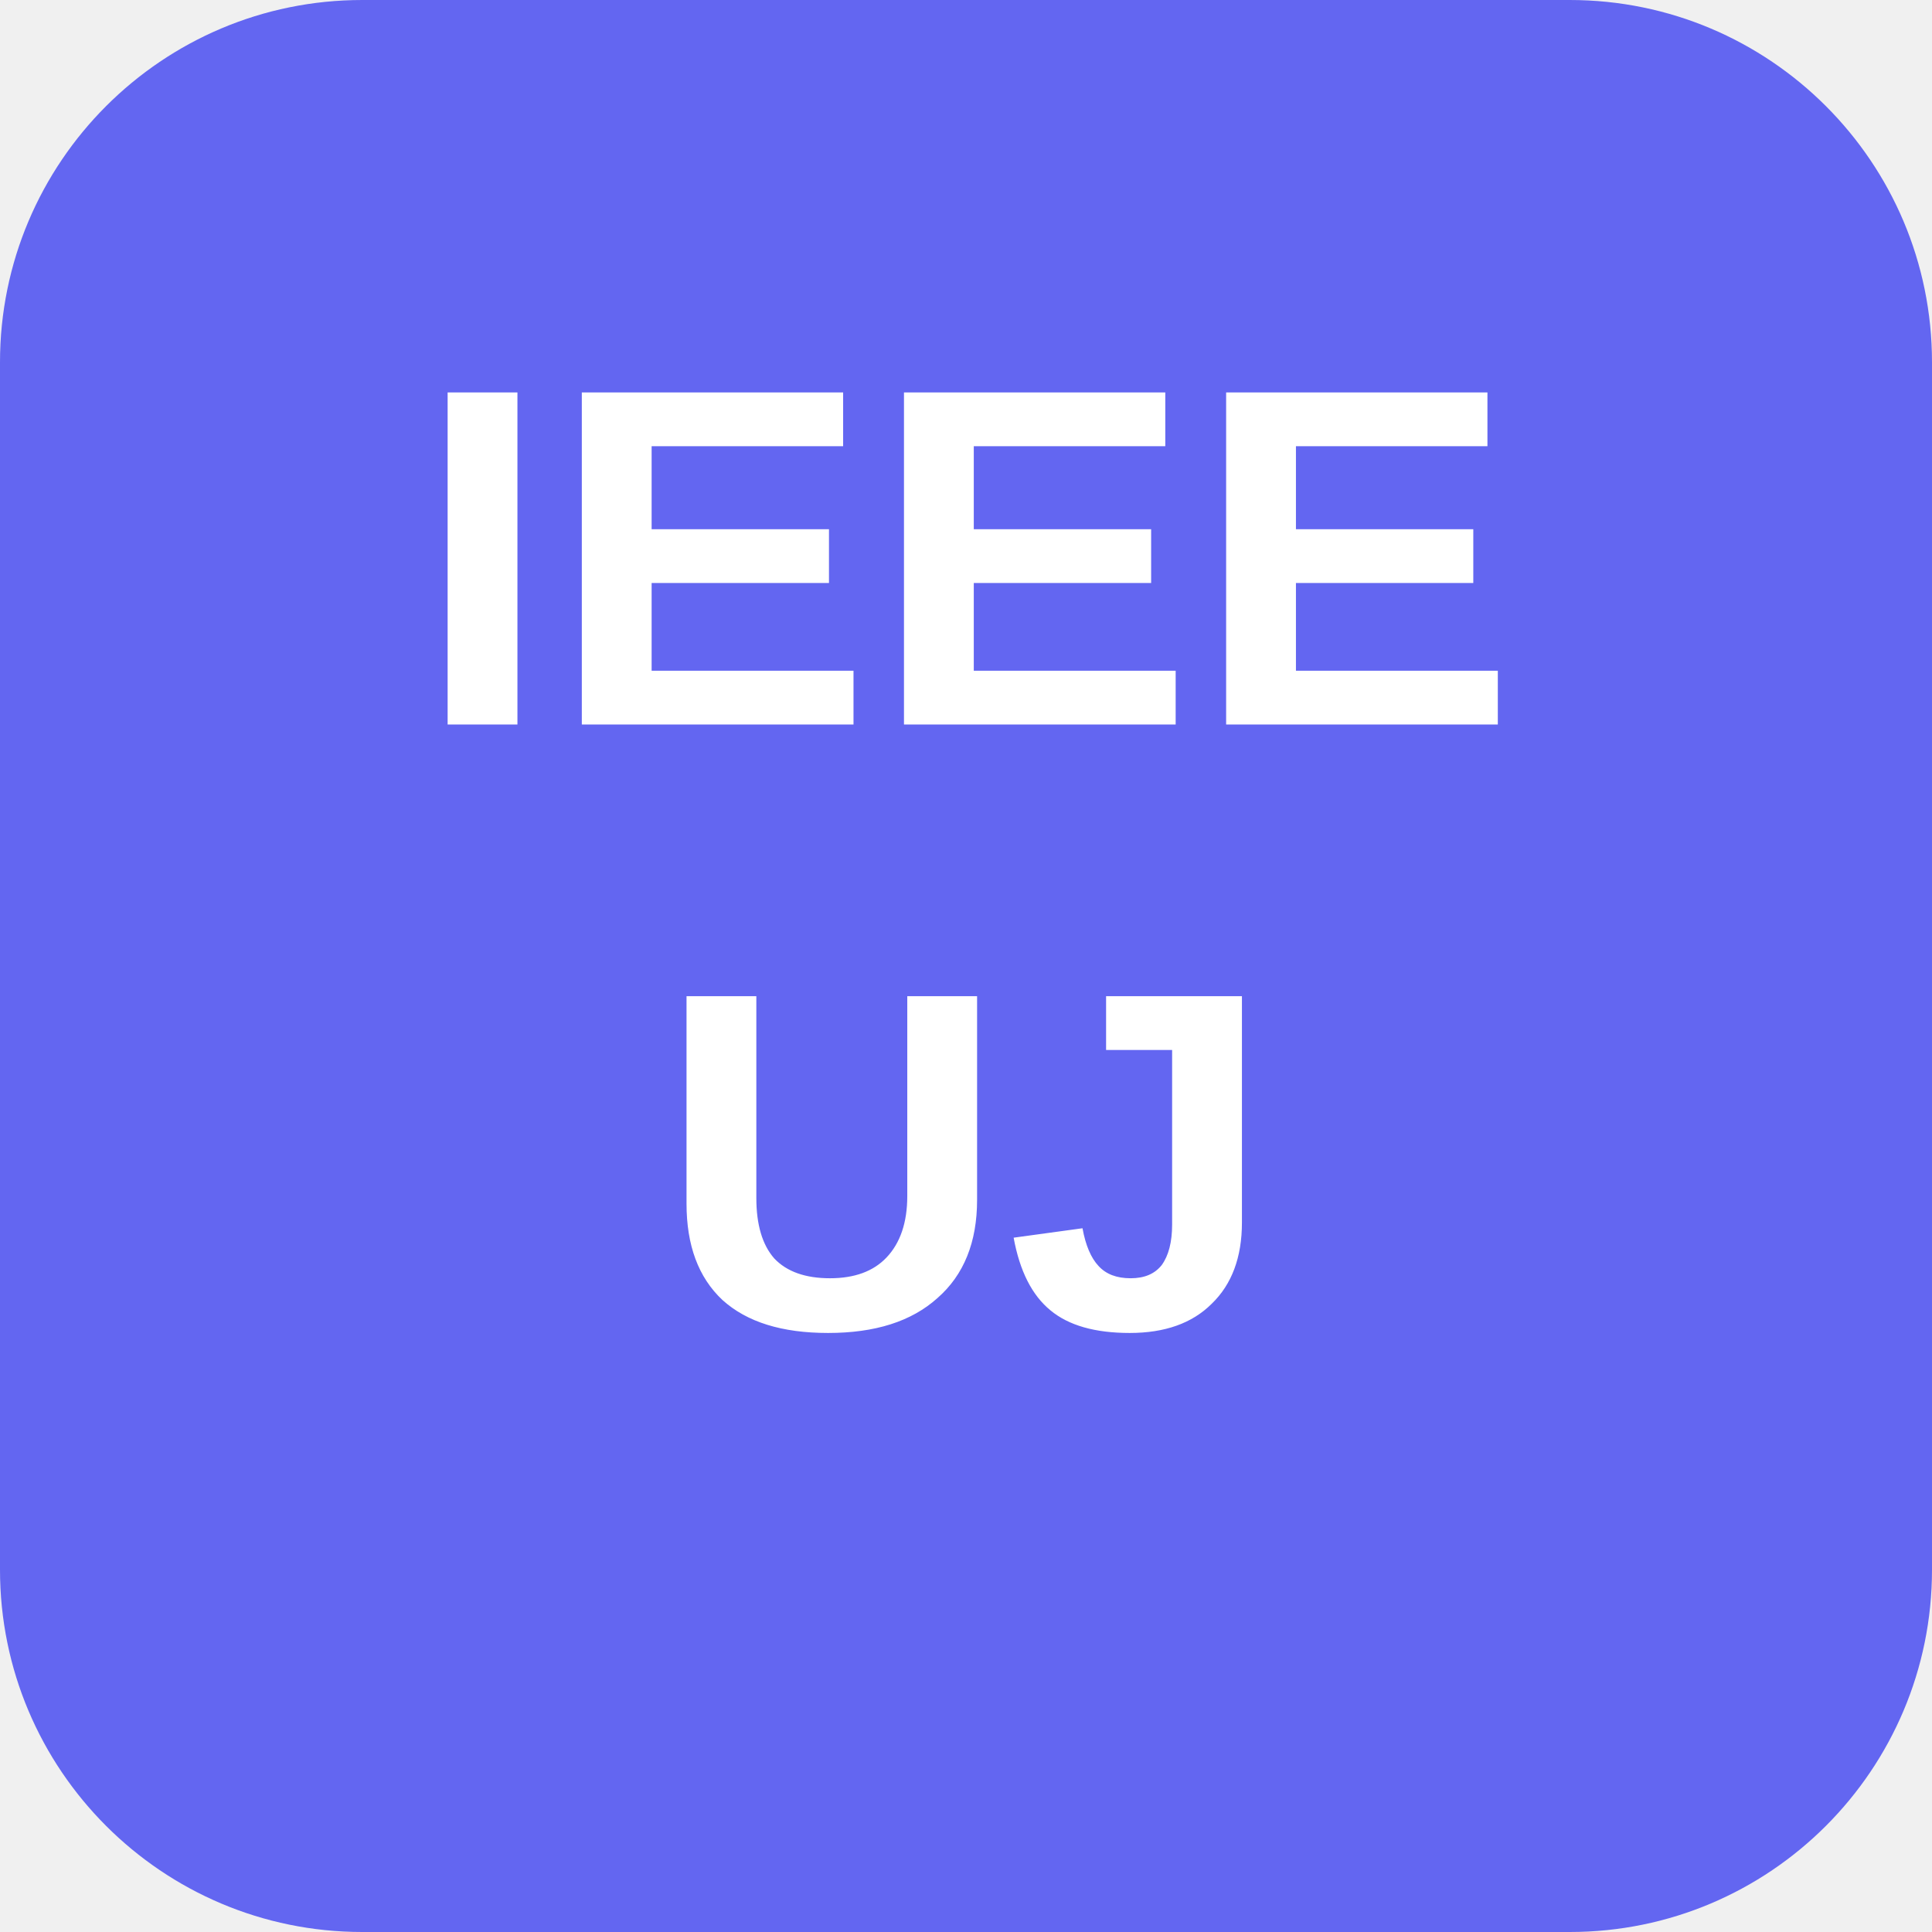
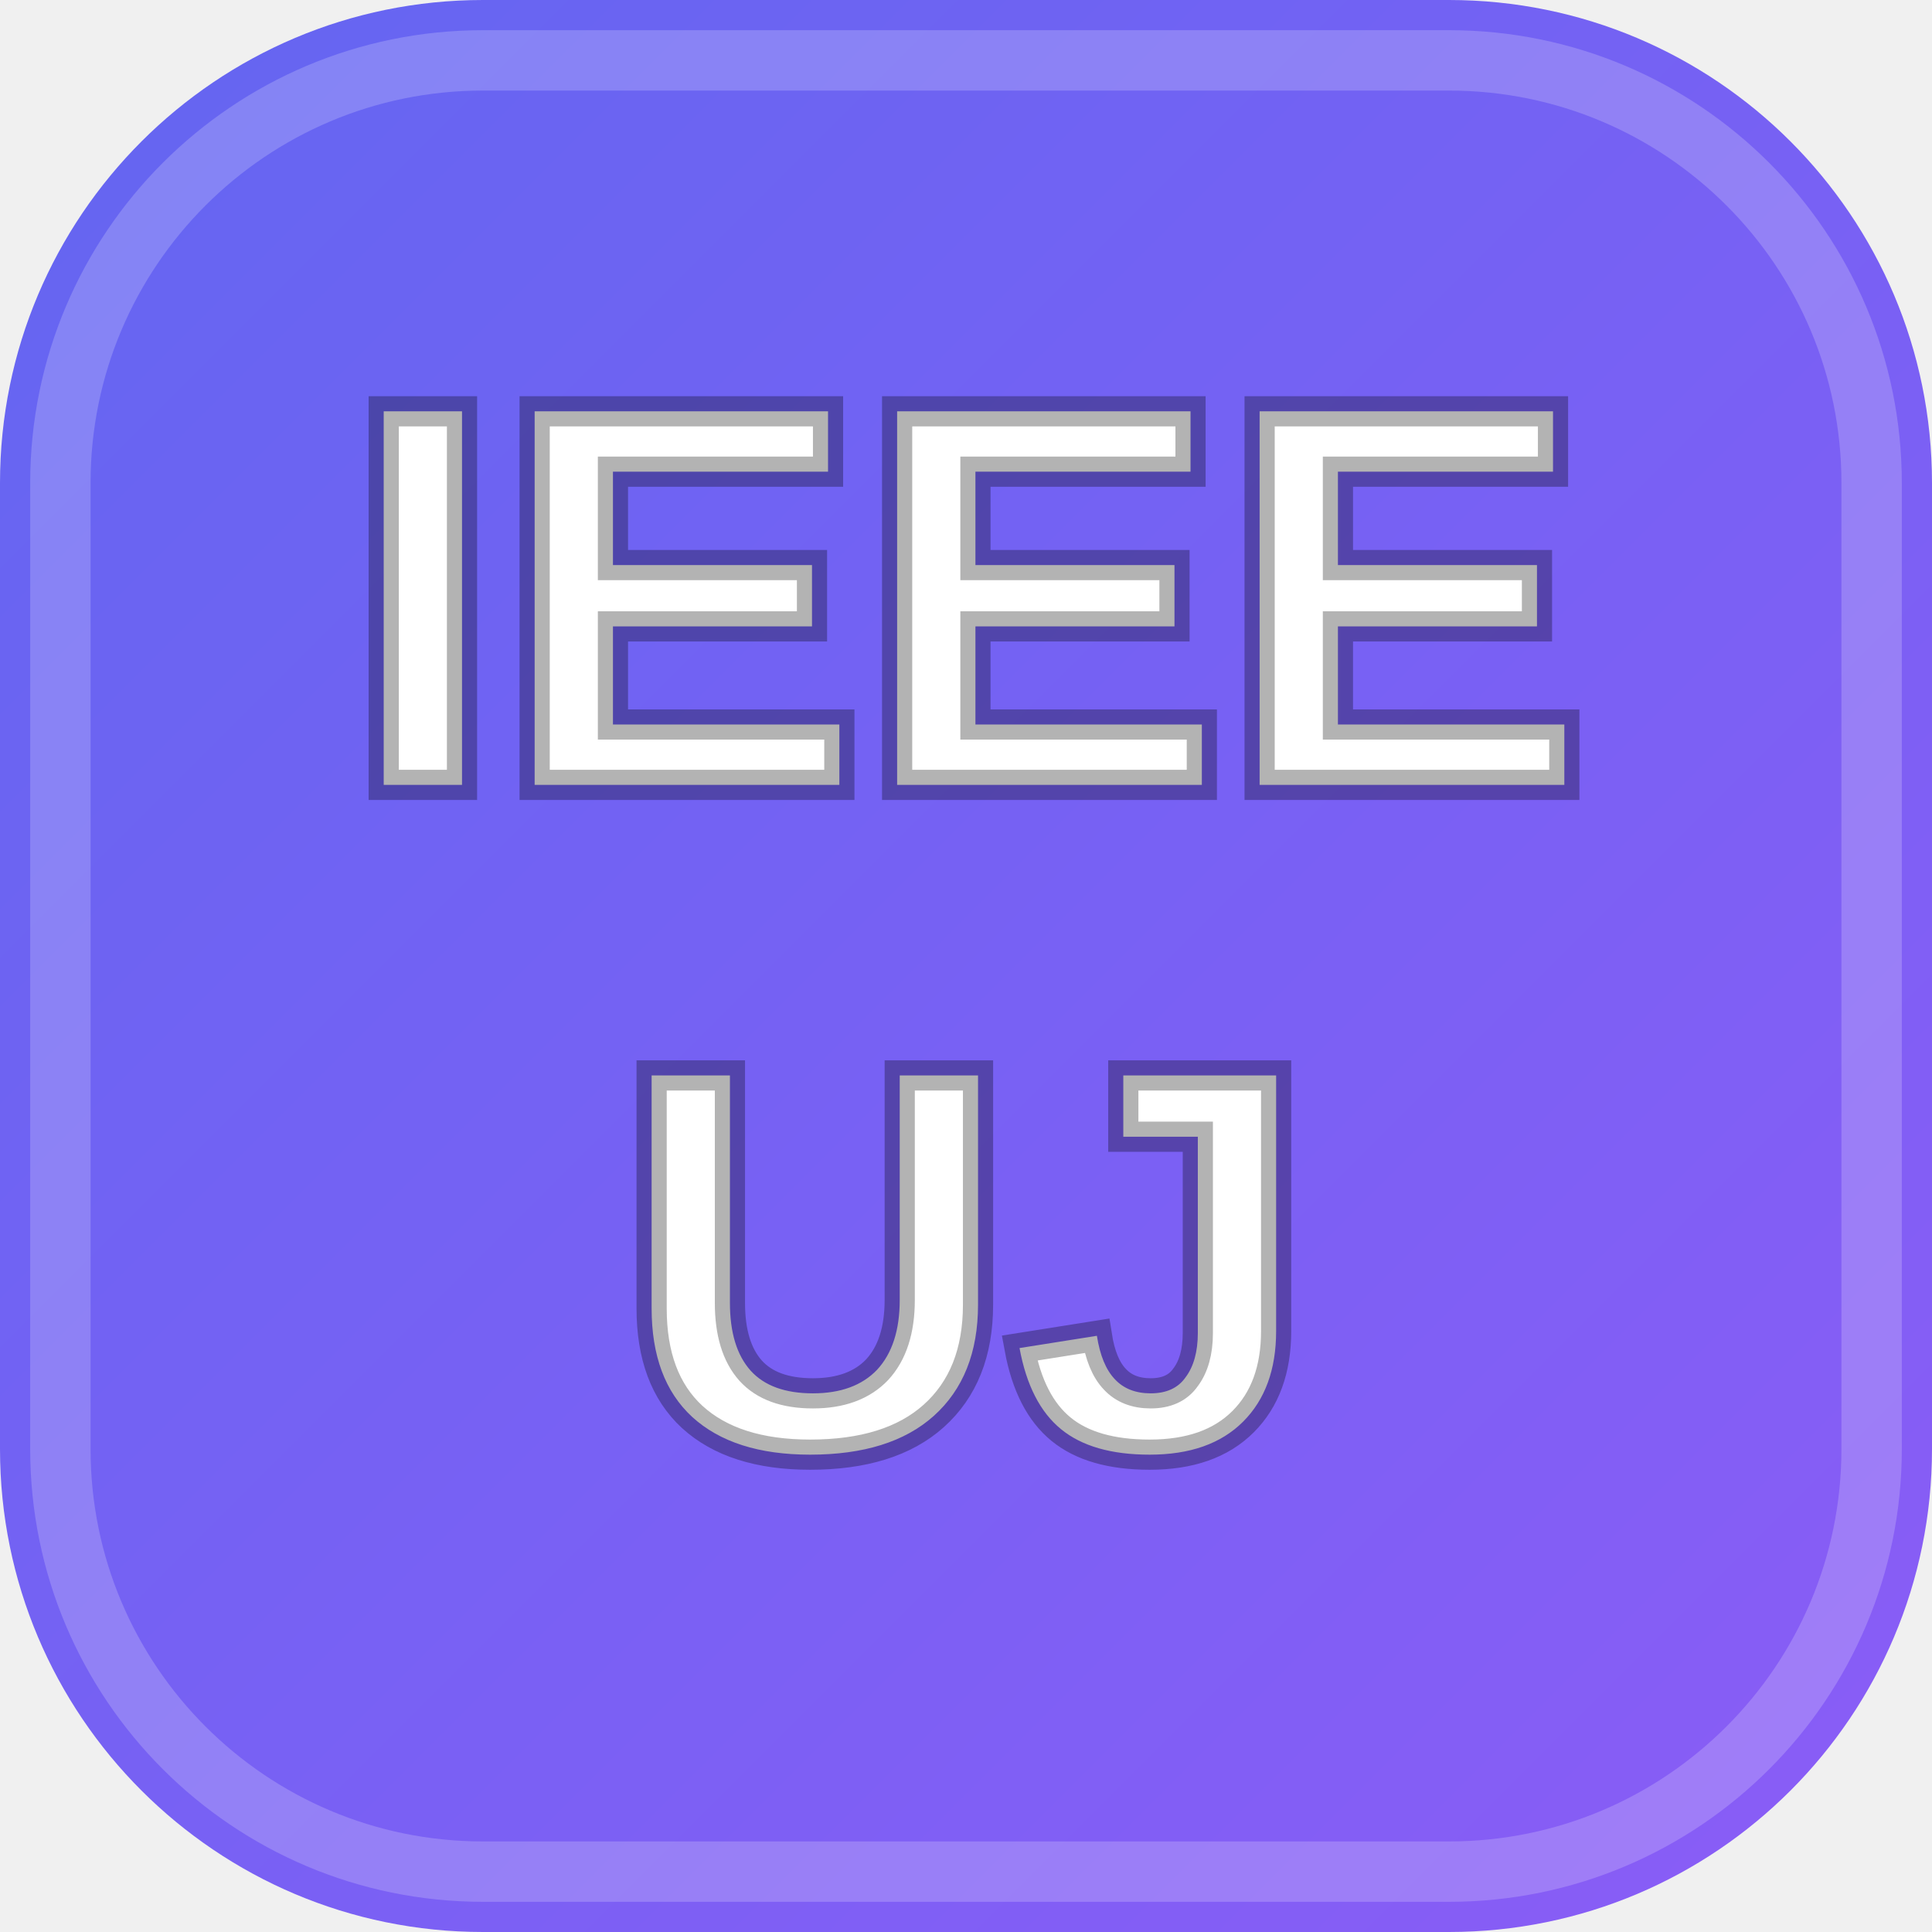
<svg xmlns="http://www.w3.org/2000/svg" width="32" height="32" viewBox="0 0 32 32" fill="none">
-   <rect width="32" height="32" rx="6" fill="#6366f1" />
-   <text x="16" y="12" font-family="Arial, sans-serif" font-size="8" font-weight="bold" text-anchor="middle" fill="white">IEEE</text>
-   <text x="16" y="22" font-family="Arial, sans-serif" font-size="8" font-weight="bold" text-anchor="middle" fill="white">UJ</text>
+   <defs>
+     <linearGradient id="grad" x1="0%" y1="0%" x2="100%" y2="100%">
+       <stop offset="0%" style="stop-color:#6366f1;stop-opacity:1" />
+       <stop offset="100%" style="stop-color:#8b5cf6;stop-opacity:1" />
+     </linearGradient>
+   </defs>
+   <rect width="32" height="32" rx="8" fill="url(#grad)" />
+   <rect x="1" y="1" width="30" height="30" rx="7" fill="none" stroke="rgba(255,255,255,0.2)" stroke-width="1" />
+   <text x="16" y="13" font-family="Arial, sans-serif" font-size="9" font-weight="900" text-anchor="middle" fill="white" stroke="rgba(0,0,0,0.3)" stroke-width="0.5">IEEE</text>
+   <text x="16" y="24" font-family="Arial, sans-serif" font-size="9" font-weight="900" text-anchor="middle" fill="white" stroke="rgba(0,0,0,0.3)" stroke-width="0.5">UJ</text>
</svg>
